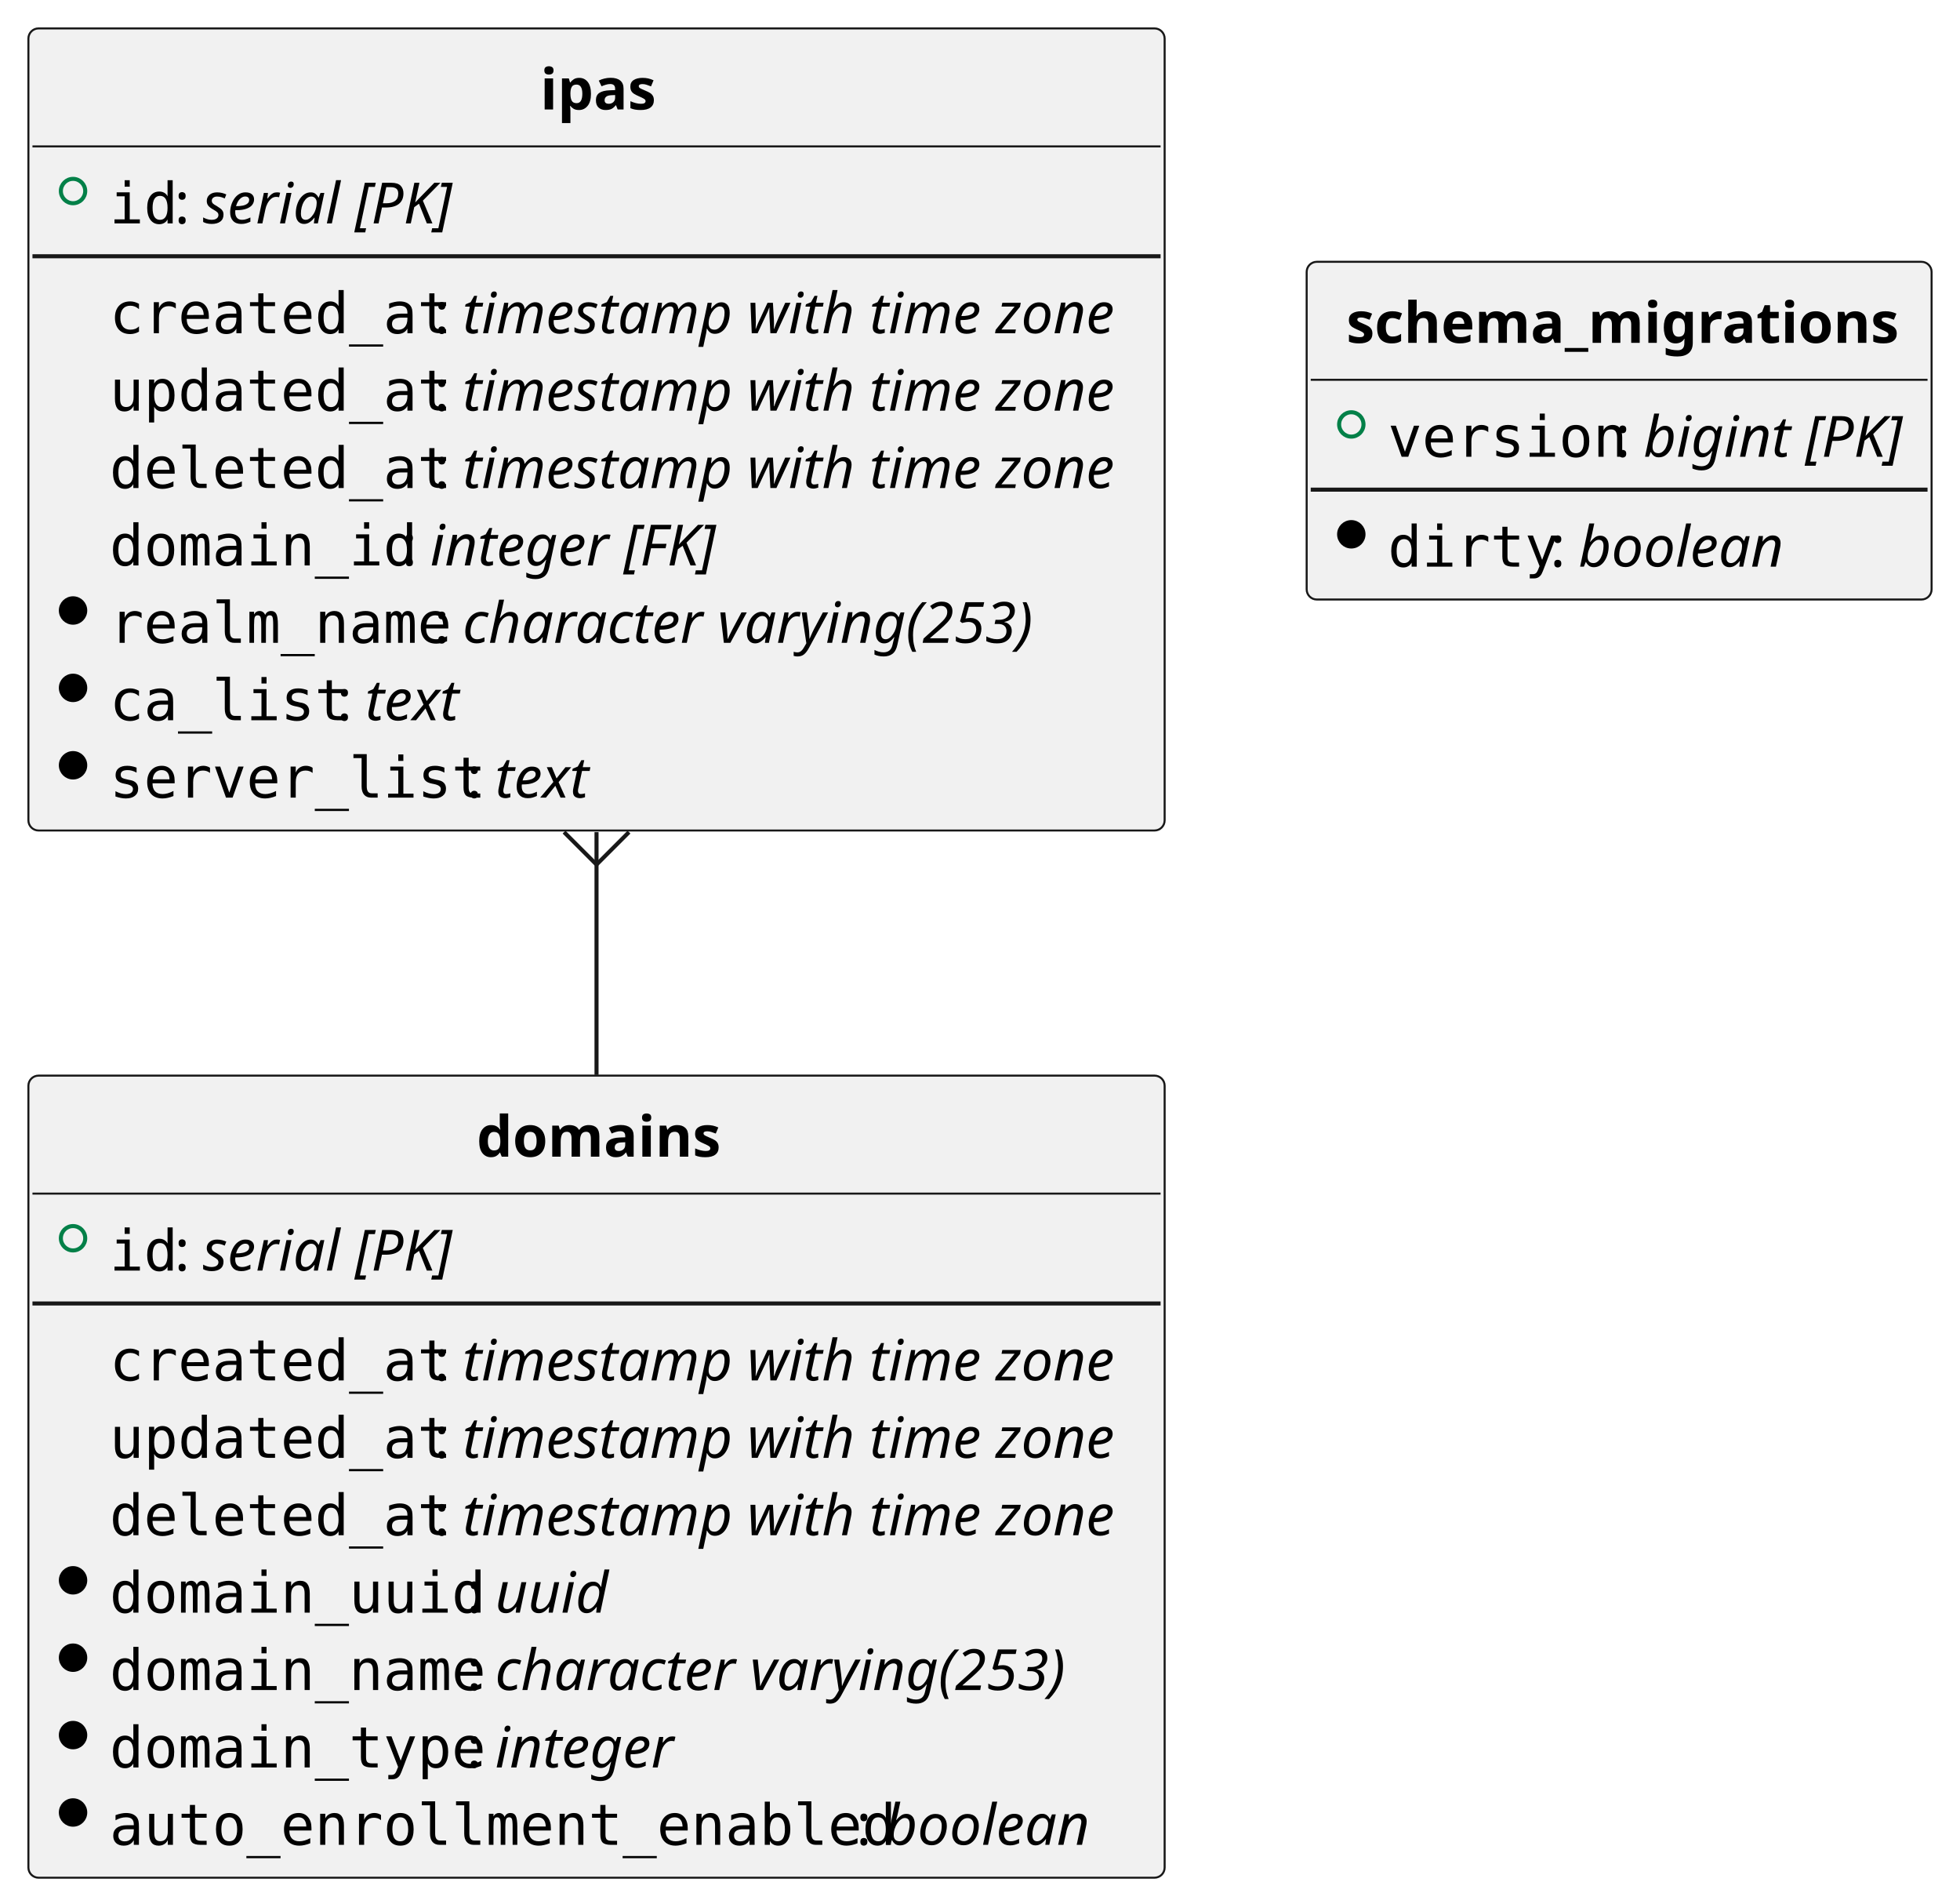
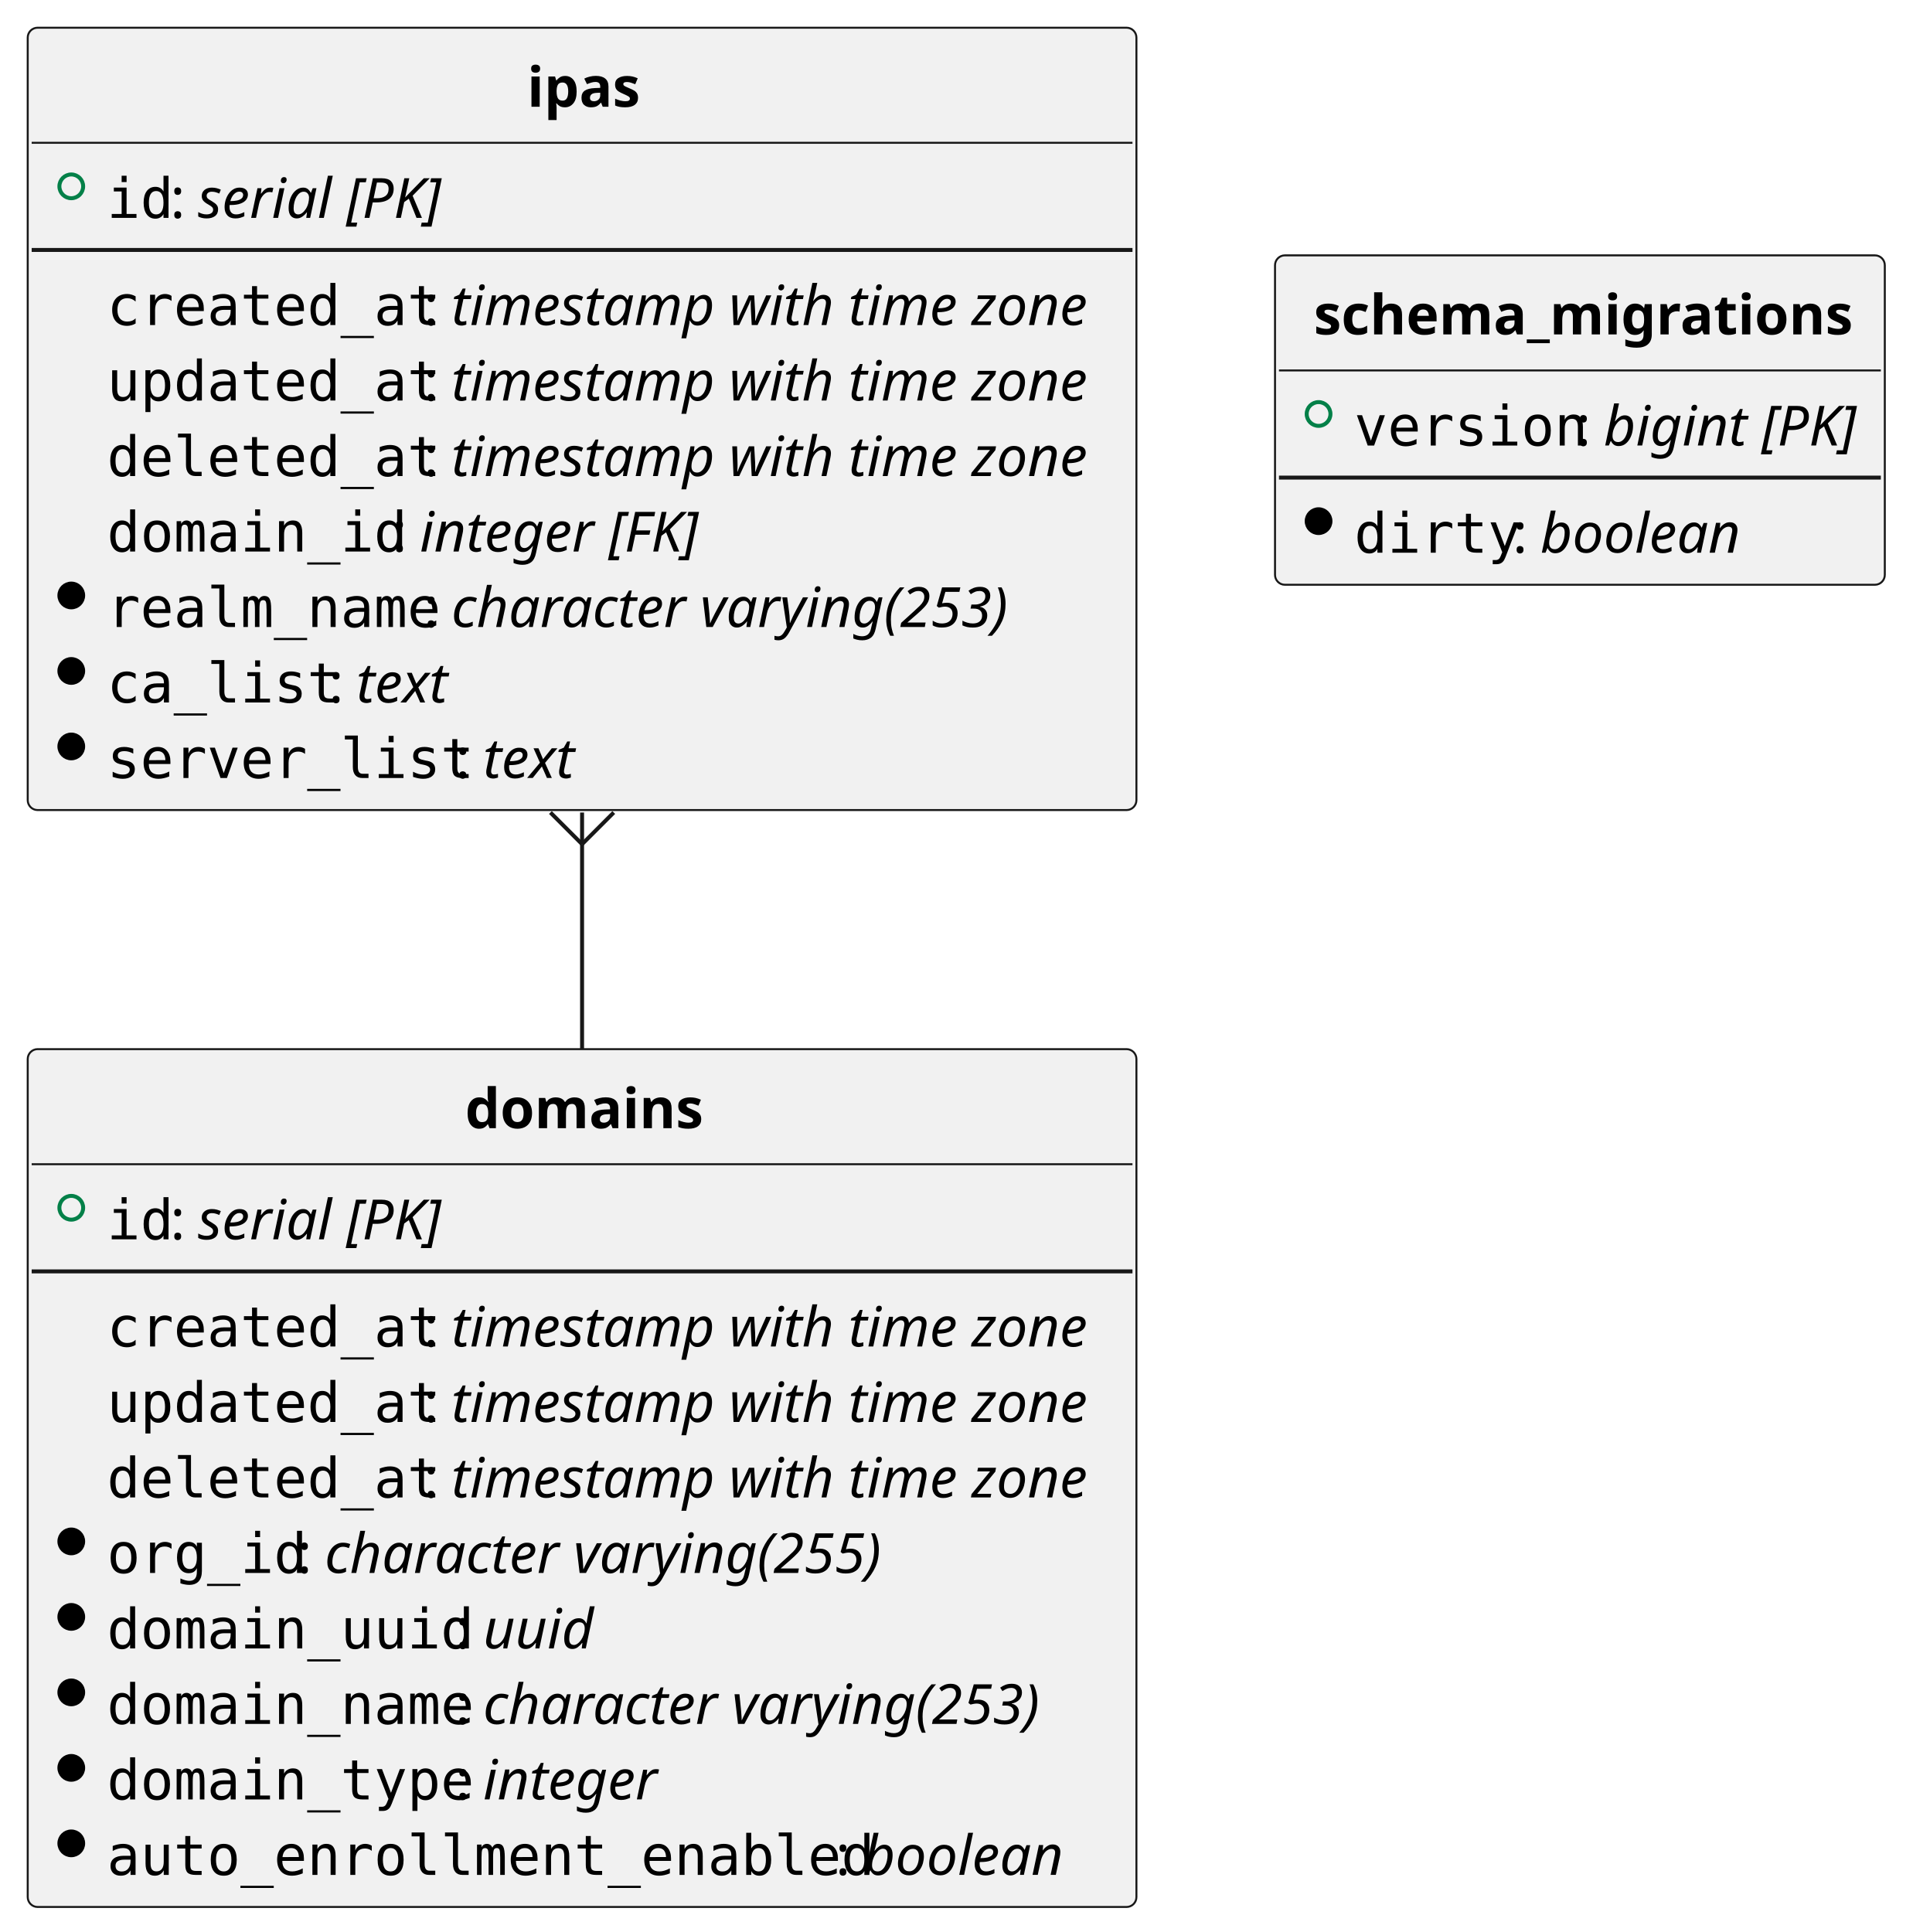
- <svg xmlns="http://www.w3.org/2000/svg" contentStyleType="text/css" height="469px" preserveAspectRatio="none" style="width:483px;height:469px;background:#FFFFFF;" version="1.1" viewBox="0 0 483 469" width="483px" zoomAndPan="magnify">
+ <svg xmlns="http://www.w3.org/2000/svg" contentStyleType="text/css" height="488px" preserveAspectRatio="none" style="width:483px;height:488px;background:#FFFFFF;" version="1.1" viewBox="0 0 483 488" width="483px" zoomAndPan="magnify">
  <defs />
  <g>
    <g id="elem_**domains**">
-       <rect codeLine="4" fill="#F1F1F1" height="197.611" id="**domains**" rx="2.5" ry="2.5" style="stroke:#181818;stroke-width:0.5;" width="280" x="7" y="265" />
+       <rect codeLine="4" fill="#F1F1F1" height="216.679" id="**domains**" rx="2.5" ry="2.5" style="stroke:#181818;stroke-width:0.5;" width="280" x="7" y="265" />
      <text fill="#000000" font-family="sans-serif" font-size="14" font-weight="bold" lengthAdjust="spacing" textLength="59.062" x="117.469" y="284.966">domains</text>
      <line style="stroke:#181818;stroke-width:0.5;" x1="8" x2="286" y1="294.068" y2="294.068" />
      <ellipse cx="18" cy="305.068" fill="none" rx="3" ry="3" style="stroke:#038048;stroke-width:1.0;" />
      <text fill="#000000" font-family="monospace" font-size="14" lengthAdjust="spacing" textLength="16" x="27" y="313.034">id</text>
      <text fill="#000000" font-family="sans-serif" font-size="14" lengthAdjust="spacing" textLength="3" x="43" y="313.034">:</text>
      <text fill="#000000" font-family="sans-serif" font-size="14" font-style="italic" lengthAdjust="spacing" textLength="63" x="50" y="313.034">serial [PK]</text>
      <line style="stroke:#181818;stroke-width:1.0;" x1="8" x2="286" y1="321.136" y2="321.136" />
      <text fill="#000000" font-family="monospace" font-size="14" lengthAdjust="spacing" textLength="80" x="27" y="340.102">created_at</text>
      <text fill="#000000" font-family="sans-serif" font-size="14" lengthAdjust="spacing" textLength="3" x="107" y="340.102">:</text>
      <text fill="#000000" font-family="sans-serif" font-size="14" font-style="italic" lengthAdjust="spacing" textLength="163" x="114" y="340.102">timestamp with time zone</text>
      <text fill="#000000" font-family="monospace" font-size="14" lengthAdjust="spacing" textLength="80" x="27" y="359.17">updated_at</text>
      <text fill="#000000" font-family="sans-serif" font-size="14" lengthAdjust="spacing" textLength="3" x="107" y="359.17">:</text>
      <text fill="#000000" font-family="sans-serif" font-size="14" font-style="italic" lengthAdjust="spacing" textLength="163" x="114" y="359.17">timestamp with time zone</text>
      <text fill="#000000" font-family="monospace" font-size="14" lengthAdjust="spacing" textLength="80" x="27" y="378.238">deleted_at</text>
      <text fill="#000000" font-family="sans-serif" font-size="14" lengthAdjust="spacing" textLength="3" x="107" y="378.238">:</text>
      <text fill="#000000" font-family="sans-serif" font-size="14" font-style="italic" lengthAdjust="spacing" textLength="163" x="114" y="378.238">timestamp with time zone</text>
      <ellipse cx="18" cy="389.34" fill="#000000" rx="3" ry="3" style="stroke:#000000;stroke-width:1.0;" />
-       <text fill="#000000" font-family="monospace" font-size="14" lengthAdjust="spacing" textLength="88" x="27" y="397.305">domain_uuid</text>
-       <text fill="#000000" font-family="sans-serif" font-size="14" lengthAdjust="spacing" textLength="3" x="115" y="397.305">:</text>
-       <text fill="#000000" font-family="sans-serif" font-size="14" font-style="italic" lengthAdjust="spacing" textLength="28" x="122" y="397.305">uuid</text>
+       <text fill="#000000" font-family="monospace" font-size="14" lengthAdjust="spacing" textLength="48" x="27" y="397.305">org_id</text>
+       <text fill="#000000" font-family="sans-serif" font-size="14" lengthAdjust="spacing" textLength="3" x="75" y="397.305">:</text>
+       <text fill="#000000" font-family="sans-serif" font-size="14" font-style="italic" lengthAdjust="spacing" textLength="144" x="82" y="397.305">character varying(255)</text>
      <ellipse cx="18" cy="408.408" fill="#000000" rx="3" ry="3" style="stroke:#000000;stroke-width:1.0;" />
-       <text fill="#000000" font-family="monospace" font-size="14" lengthAdjust="spacing" textLength="88" x="27" y="416.373">domain_name</text>
+       <text fill="#000000" font-family="monospace" font-size="14" lengthAdjust="spacing" textLength="88" x="27" y="416.373">domain_uuid</text>
      <text fill="#000000" font-family="sans-serif" font-size="14" lengthAdjust="spacing" textLength="3" x="115" y="416.373">:</text>
-       <text fill="#000000" font-family="sans-serif" font-size="14" font-style="italic" lengthAdjust="spacing" textLength="144" x="122" y="416.373">character varying(253)</text>
+       <text fill="#000000" font-family="sans-serif" font-size="14" font-style="italic" lengthAdjust="spacing" textLength="28" x="122" y="416.373">uuid</text>
      <ellipse cx="18" cy="427.475" fill="#000000" rx="3" ry="3" style="stroke:#000000;stroke-width:1.0;" />
-       <text fill="#000000" font-family="monospace" font-size="14" lengthAdjust="spacing" textLength="88" x="27" y="435.441">domain_type</text>
+       <text fill="#000000" font-family="monospace" font-size="14" lengthAdjust="spacing" textLength="88" x="27" y="435.441">domain_name</text>
      <text fill="#000000" font-family="sans-serif" font-size="14" lengthAdjust="spacing" textLength="3" x="115" y="435.441">:</text>
-       <text fill="#000000" font-family="sans-serif" font-size="14" font-style="italic" lengthAdjust="spacing" textLength="45" x="122" y="435.441">integer</text>
+       <text fill="#000000" font-family="sans-serif" font-size="14" font-style="italic" lengthAdjust="spacing" textLength="144" x="122" y="435.441">character varying(253)</text>
      <ellipse cx="18" cy="446.543" fill="#000000" rx="3" ry="3" style="stroke:#000000;stroke-width:1.0;" />
-       <text fill="#000000" font-family="monospace" font-size="14" lengthAdjust="spacing" textLength="184" x="27" y="454.509">auto_enrollment_enabled</text>
-       <text fill="#000000" font-family="sans-serif" font-size="14" lengthAdjust="spacing" textLength="3" x="211" y="454.509">:</text>
-       <text fill="#000000" font-family="sans-serif" font-size="14" font-style="italic" lengthAdjust="spacing" textLength="51" x="218" y="454.509">boolean</text>
+       <text fill="#000000" font-family="monospace" font-size="14" lengthAdjust="spacing" textLength="88" x="27" y="454.509">domain_type</text>
+       <text fill="#000000" font-family="sans-serif" font-size="14" lengthAdjust="spacing" textLength="3" x="115" y="454.509">:</text>
+       <text fill="#000000" font-family="sans-serif" font-size="14" font-style="italic" lengthAdjust="spacing" textLength="45" x="122" y="454.509">integer</text>
+       <ellipse cx="18" cy="465.611" fill="#000000" rx="3" ry="3" style="stroke:#000000;stroke-width:1.0;" />
+       <text fill="#000000" font-family="monospace" font-size="14" lengthAdjust="spacing" textLength="184" x="27" y="473.577">auto_enrollment_enabled</text>
+       <text fill="#000000" font-family="sans-serif" font-size="14" lengthAdjust="spacing" textLength="3" x="211" y="473.577">:</text>
+       <text fill="#000000" font-family="sans-serif" font-size="14" font-style="italic" lengthAdjust="spacing" textLength="51" x="218" y="473.577">boolean</text>
    </g>
    <g id="elem_**ipas**">
-       <rect codeLine="16" fill="#F1F1F1" height="197.611" id="**ipas**" rx="2.5" ry="2.5" style="stroke:#181818;stroke-width:0.5;" width="280" x="7" y="7" />
+       <rect codeLine="17" fill="#F1F1F1" height="197.611" id="**ipas**" rx="2.5" ry="2.5" style="stroke:#181818;stroke-width:0.5;" width="280" x="7" y="7" />
      <text fill="#000000" font-family="sans-serif" font-size="14" font-weight="bold" lengthAdjust="spacing" textLength="27.75" x="133.125" y="26.966">ipas</text>
      <line style="stroke:#181818;stroke-width:0.5;" x1="8" x2="286" y1="36.068" y2="36.068" />
      <ellipse cx="18" cy="47.068" fill="none" rx="3" ry="3" style="stroke:#038048;stroke-width:1.0;" />
      <text fill="#000000" font-family="monospace" font-size="14" lengthAdjust="spacing" textLength="16" x="27" y="55.034">id</text>
      <text fill="#000000" font-family="sans-serif" font-size="14" lengthAdjust="spacing" textLength="3" x="43" y="55.034">:</text>
      <text fill="#000000" font-family="sans-serif" font-size="14" font-style="italic" lengthAdjust="spacing" textLength="63" x="50" y="55.034">serial [PK]</text>
      <line style="stroke:#181818;stroke-width:1.0;" x1="8" x2="286" y1="63.136" y2="63.136" />
      <text fill="#000000" font-family="monospace" font-size="14" lengthAdjust="spacing" textLength="80" x="27" y="82.102">created_at</text>
      <text fill="#000000" font-family="sans-serif" font-size="14" lengthAdjust="spacing" textLength="3" x="107" y="82.102">:</text>
      <text fill="#000000" font-family="sans-serif" font-size="14" font-style="italic" lengthAdjust="spacing" textLength="163" x="114" y="82.102">timestamp with time zone</text>
      <text fill="#000000" font-family="monospace" font-size="14" lengthAdjust="spacing" textLength="80" x="27" y="101.17">updated_at</text>
      <text fill="#000000" font-family="sans-serif" font-size="14" lengthAdjust="spacing" textLength="3" x="107" y="101.17">:</text>
      <text fill="#000000" font-family="sans-serif" font-size="14" font-style="italic" lengthAdjust="spacing" textLength="163" x="114" y="101.17">timestamp with time zone</text>
      <text fill="#000000" font-family="monospace" font-size="14" lengthAdjust="spacing" textLength="80" x="27" y="120.238">deleted_at</text>
      <text fill="#000000" font-family="sans-serif" font-size="14" lengthAdjust="spacing" textLength="3" x="107" y="120.238">:</text>
      <text fill="#000000" font-family="sans-serif" font-size="14" font-style="italic" lengthAdjust="spacing" textLength="163" x="114" y="120.238">timestamp with time zone</text>
      <text fill="#000000" font-family="monospace" font-size="14" lengthAdjust="spacing" textLength="72" x="27" y="139.305">domain_id</text>
      <text fill="#000000" font-family="sans-serif" font-size="14" lengthAdjust="spacing" textLength="3" x="99" y="139.305">:</text>
      <text fill="#000000" font-family="sans-serif" font-size="14" font-style="italic" lengthAdjust="spacing" textLength="72" x="106" y="139.305">integer [FK]</text>
      <ellipse cx="18" cy="150.407" fill="#000000" rx="3" ry="3" style="stroke:#000000;stroke-width:1.0;" />
      <text fill="#000000" font-family="monospace" font-size="14" lengthAdjust="spacing" textLength="80" x="27" y="158.373">realm_name</text>
      <text fill="#000000" font-family="sans-serif" font-size="14" lengthAdjust="spacing" textLength="3" x="107" y="158.373">:</text>
      <text fill="#000000" font-family="sans-serif" font-size="14" font-style="italic" lengthAdjust="spacing" textLength="144" x="114" y="158.373">character varying(253)</text>
      <ellipse cx="18" cy="169.475" fill="#000000" rx="3" ry="3" style="stroke:#000000;stroke-width:1.0;" />
      <text fill="#000000" font-family="monospace" font-size="14" lengthAdjust="spacing" textLength="56" x="27" y="177.441">ca_list</text>
      <text fill="#000000" font-family="sans-serif" font-size="14" lengthAdjust="spacing" textLength="3" x="83" y="177.441">:</text>
      <text fill="#000000" font-family="sans-serif" font-size="14" font-style="italic" lengthAdjust="spacing" textLength="24" x="90" y="177.441">text</text>
      <ellipse cx="18" cy="188.543" fill="#000000" rx="3" ry="3" style="stroke:#000000;stroke-width:1.0;" />
      <text fill="#000000" font-family="monospace" font-size="14" lengthAdjust="spacing" textLength="88" x="27" y="196.509">server_list</text>
      <text fill="#000000" font-family="sans-serif" font-size="14" lengthAdjust="spacing" textLength="3" x="115" y="196.509">:</text>
      <text fill="#000000" font-family="sans-serif" font-size="14" font-style="italic" lengthAdjust="spacing" textLength="24" x="122" y="196.509">text</text>
    </g>
    <g id="elem_**schema_migrations**">
-       <rect codeLine="28" fill="#F1F1F1" height="83.204" id="**schema_migrations**" rx="2.5" ry="2.5" style="stroke:#181818;stroke-width:0.5;" width="154" x="322" y="64.5" />
+       <rect codeLine="29" fill="#F1F1F1" height="83.204" id="**schema_migrations**" rx="2.5" ry="2.5" style="stroke:#181818;stroke-width:0.5;" width="154" x="322" y="64.5" />
      <text fill="#000000" font-family="sans-serif" font-size="14" font-weight="bold" lengthAdjust="spacing" textLength="134.438" x="331.781" y="84.466">schema_migrations</text>
      <line style="stroke:#181818;stroke-width:0.5;" x1="323" x2="475" y1="93.568" y2="93.568" />
      <ellipse cx="333" cy="104.568" fill="none" rx="3" ry="3" style="stroke:#038048;stroke-width:1.0;" />
      <text fill="#000000" font-family="monospace" font-size="14" lengthAdjust="spacing" textLength="56" x="342" y="112.534">version</text>
      <text fill="#000000" font-family="sans-serif" font-size="14" lengthAdjust="spacing" textLength="3" x="398" y="112.534">:</text>
      <text fill="#000000" font-family="sans-serif" font-size="14" font-style="italic" lengthAdjust="spacing" textLength="65" x="405" y="112.534">bigint [PK]</text>
      <line style="stroke:#181818;stroke-width:1.0;" x1="323" x2="475" y1="120.636" y2="120.636" />
      <ellipse cx="333" cy="131.636" fill="#000000" rx="3" ry="3" style="stroke:#000000;stroke-width:1.0;" />
      <text fill="#000000" font-family="monospace" font-size="14" lengthAdjust="spacing" textLength="40" x="342" y="139.602">dirty</text>
      <text fill="#000000" font-family="sans-serif" font-size="14" lengthAdjust="spacing" textLength="3" x="382" y="139.602">:</text>
      <text fill="#000000" font-family="sans-serif" font-size="14" font-style="italic" lengthAdjust="spacing" textLength="51" x="389" y="139.602">boolean</text>
    </g>
    <g id="link_**ipas**_**domains**">
-       <path codeLine="34" d="M147,213.01 C147,213.01 147,264.83 147,264.83 " fill="none" id="**ipas**-backto-**domains**" style="stroke:#181818;stroke-width:1.0;" />
-       <line style="stroke:#181818;stroke-width:1.0;" x1="147" x2="139" y1="213.01" y2="205.01" />
-       <line style="stroke:#181818;stroke-width:1.0;" x1="147" x2="155" y1="213.01" y2="205.01" />
-       <line style="stroke:#181818;stroke-width:1.0;" x1="147" x2="147" y1="213.01" y2="205.01" />
+       <path codeLine="35" d="M147,213.23 C147,213.23 147,265 147,265 " fill="none" id="**ipas**-backto-**domains**" style="stroke:#181818;stroke-width:1.0;" />
+       <line style="stroke:#181818;stroke-width:1.0;" x1="147" x2="139" y1="213.23" y2="205.23" />
+       <line style="stroke:#181818;stroke-width:1.0;" x1="147" x2="155" y1="213.23" y2="205.23" />
+       <line style="stroke:#181818;stroke-width:1.0;" x1="147" x2="147" y1="213.23" y2="205.23" />
    </g>
  </g>
</svg>
